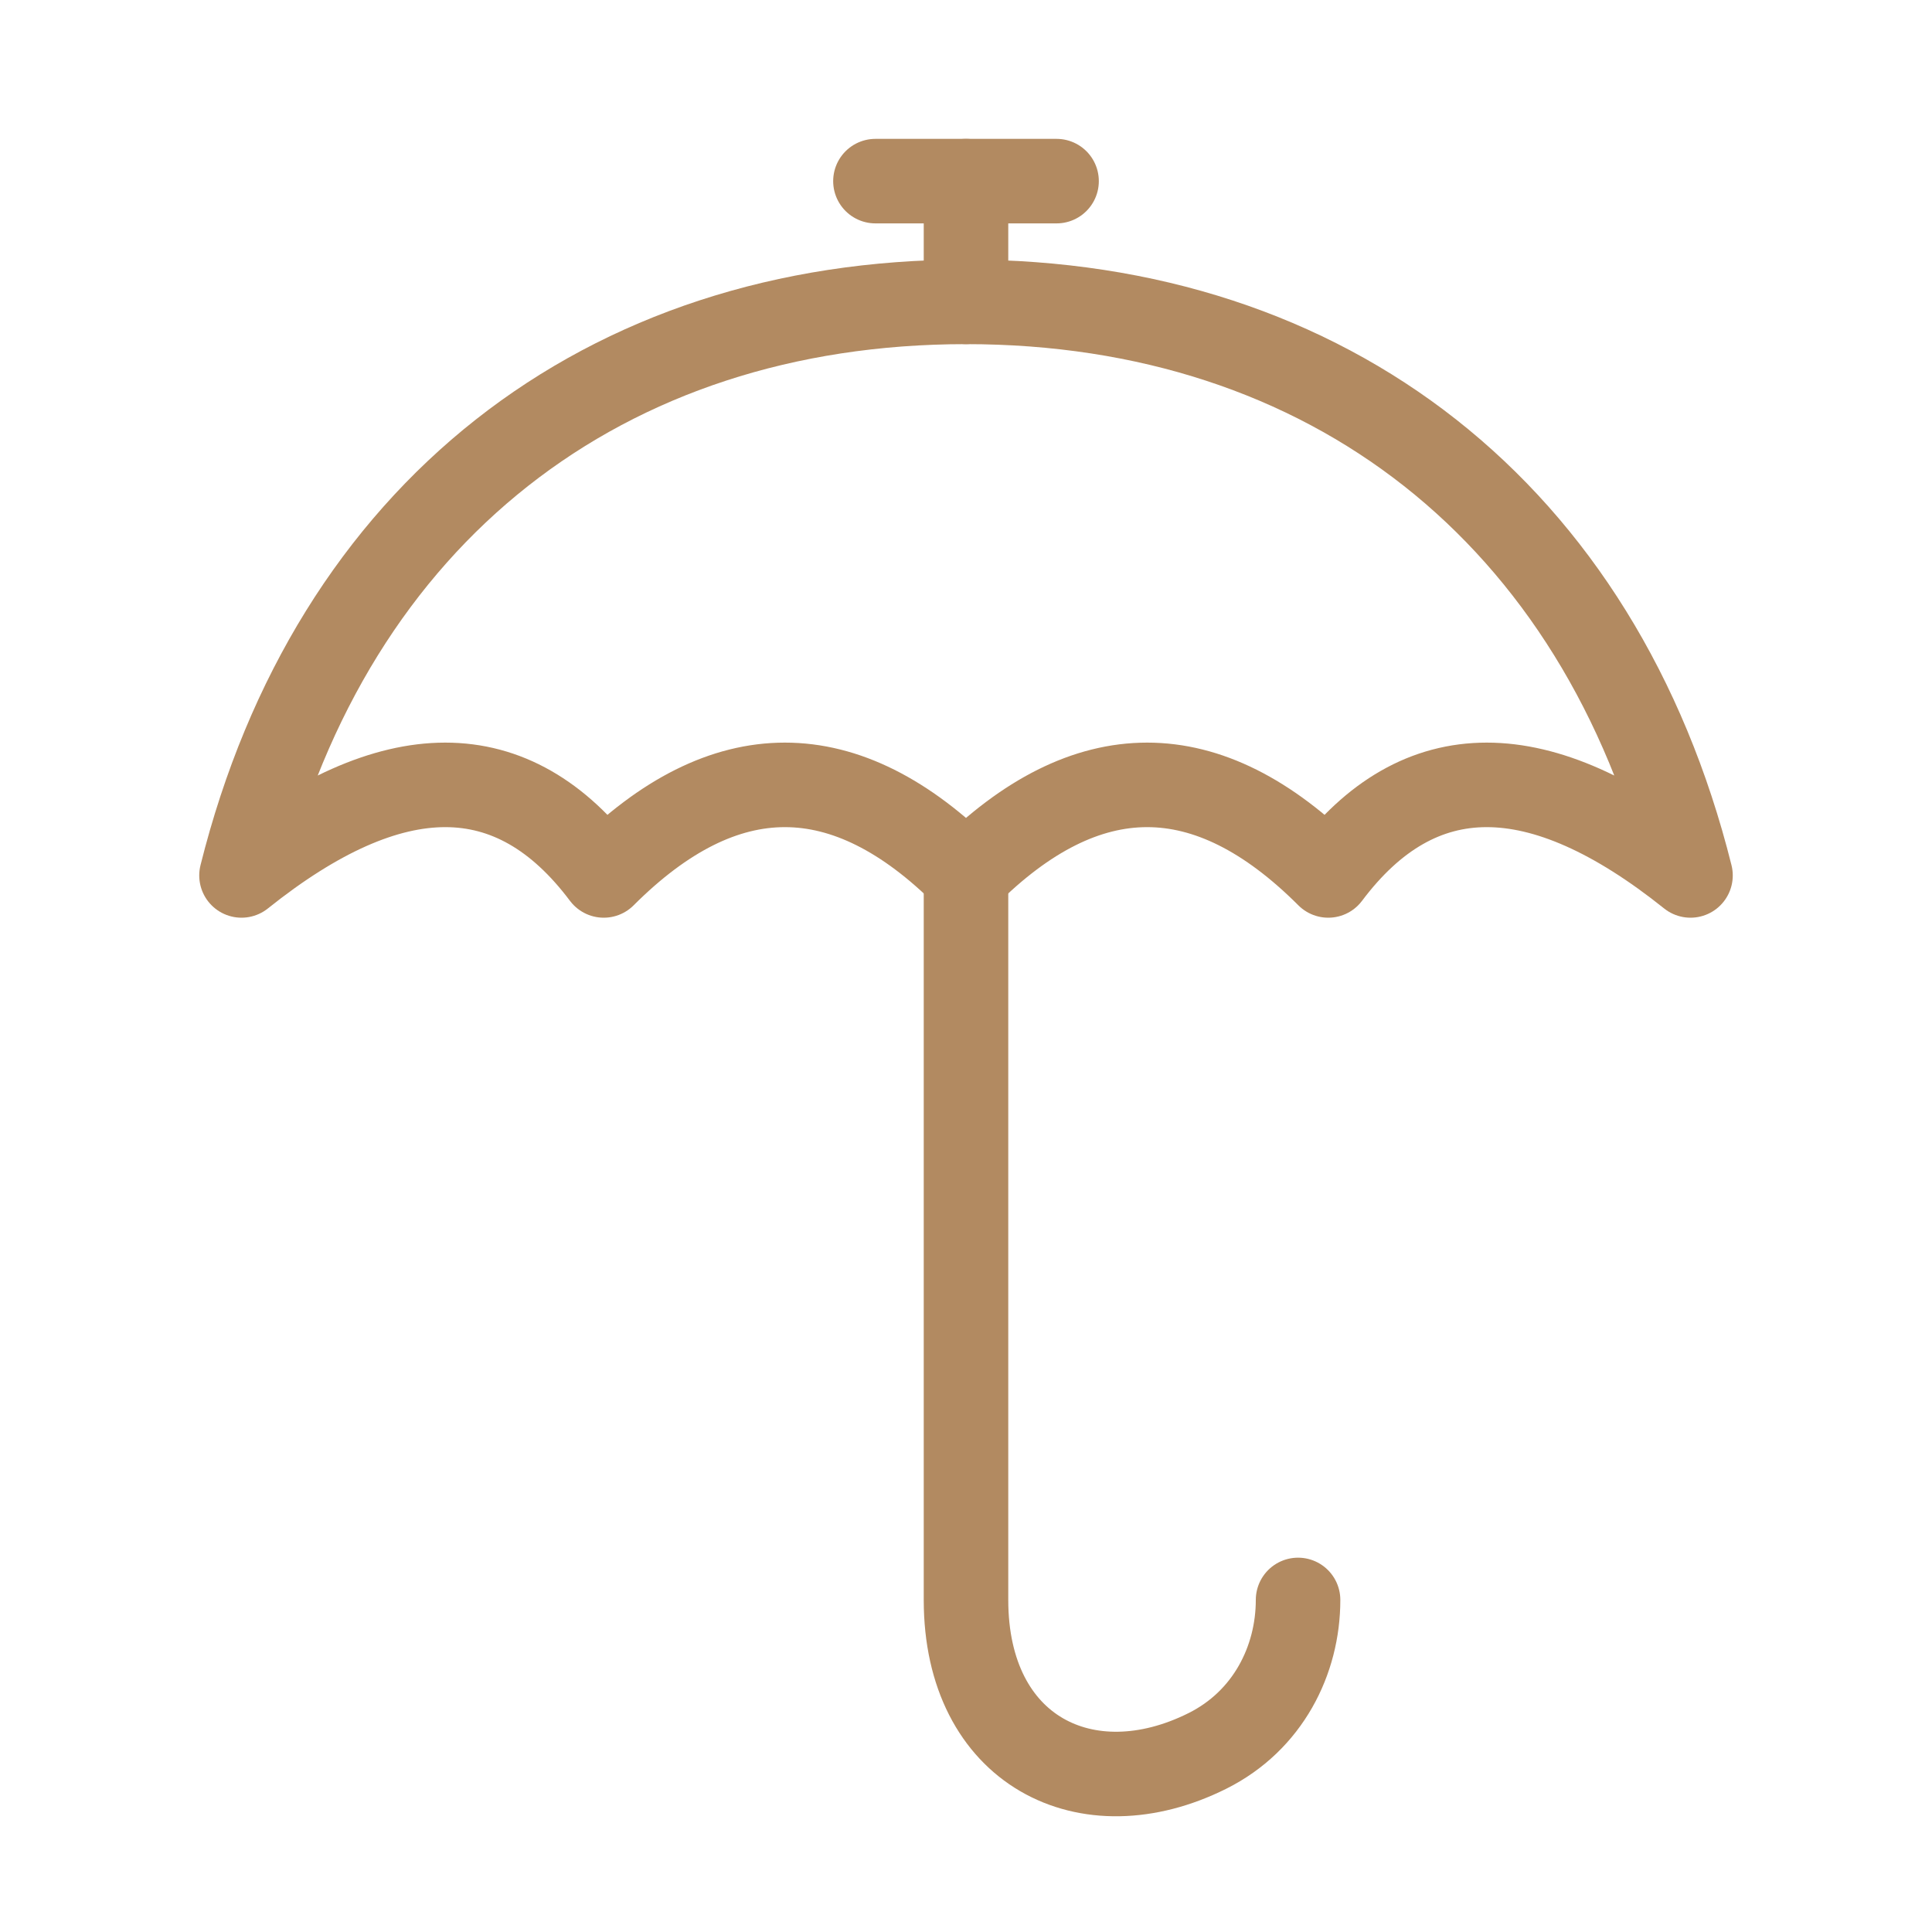
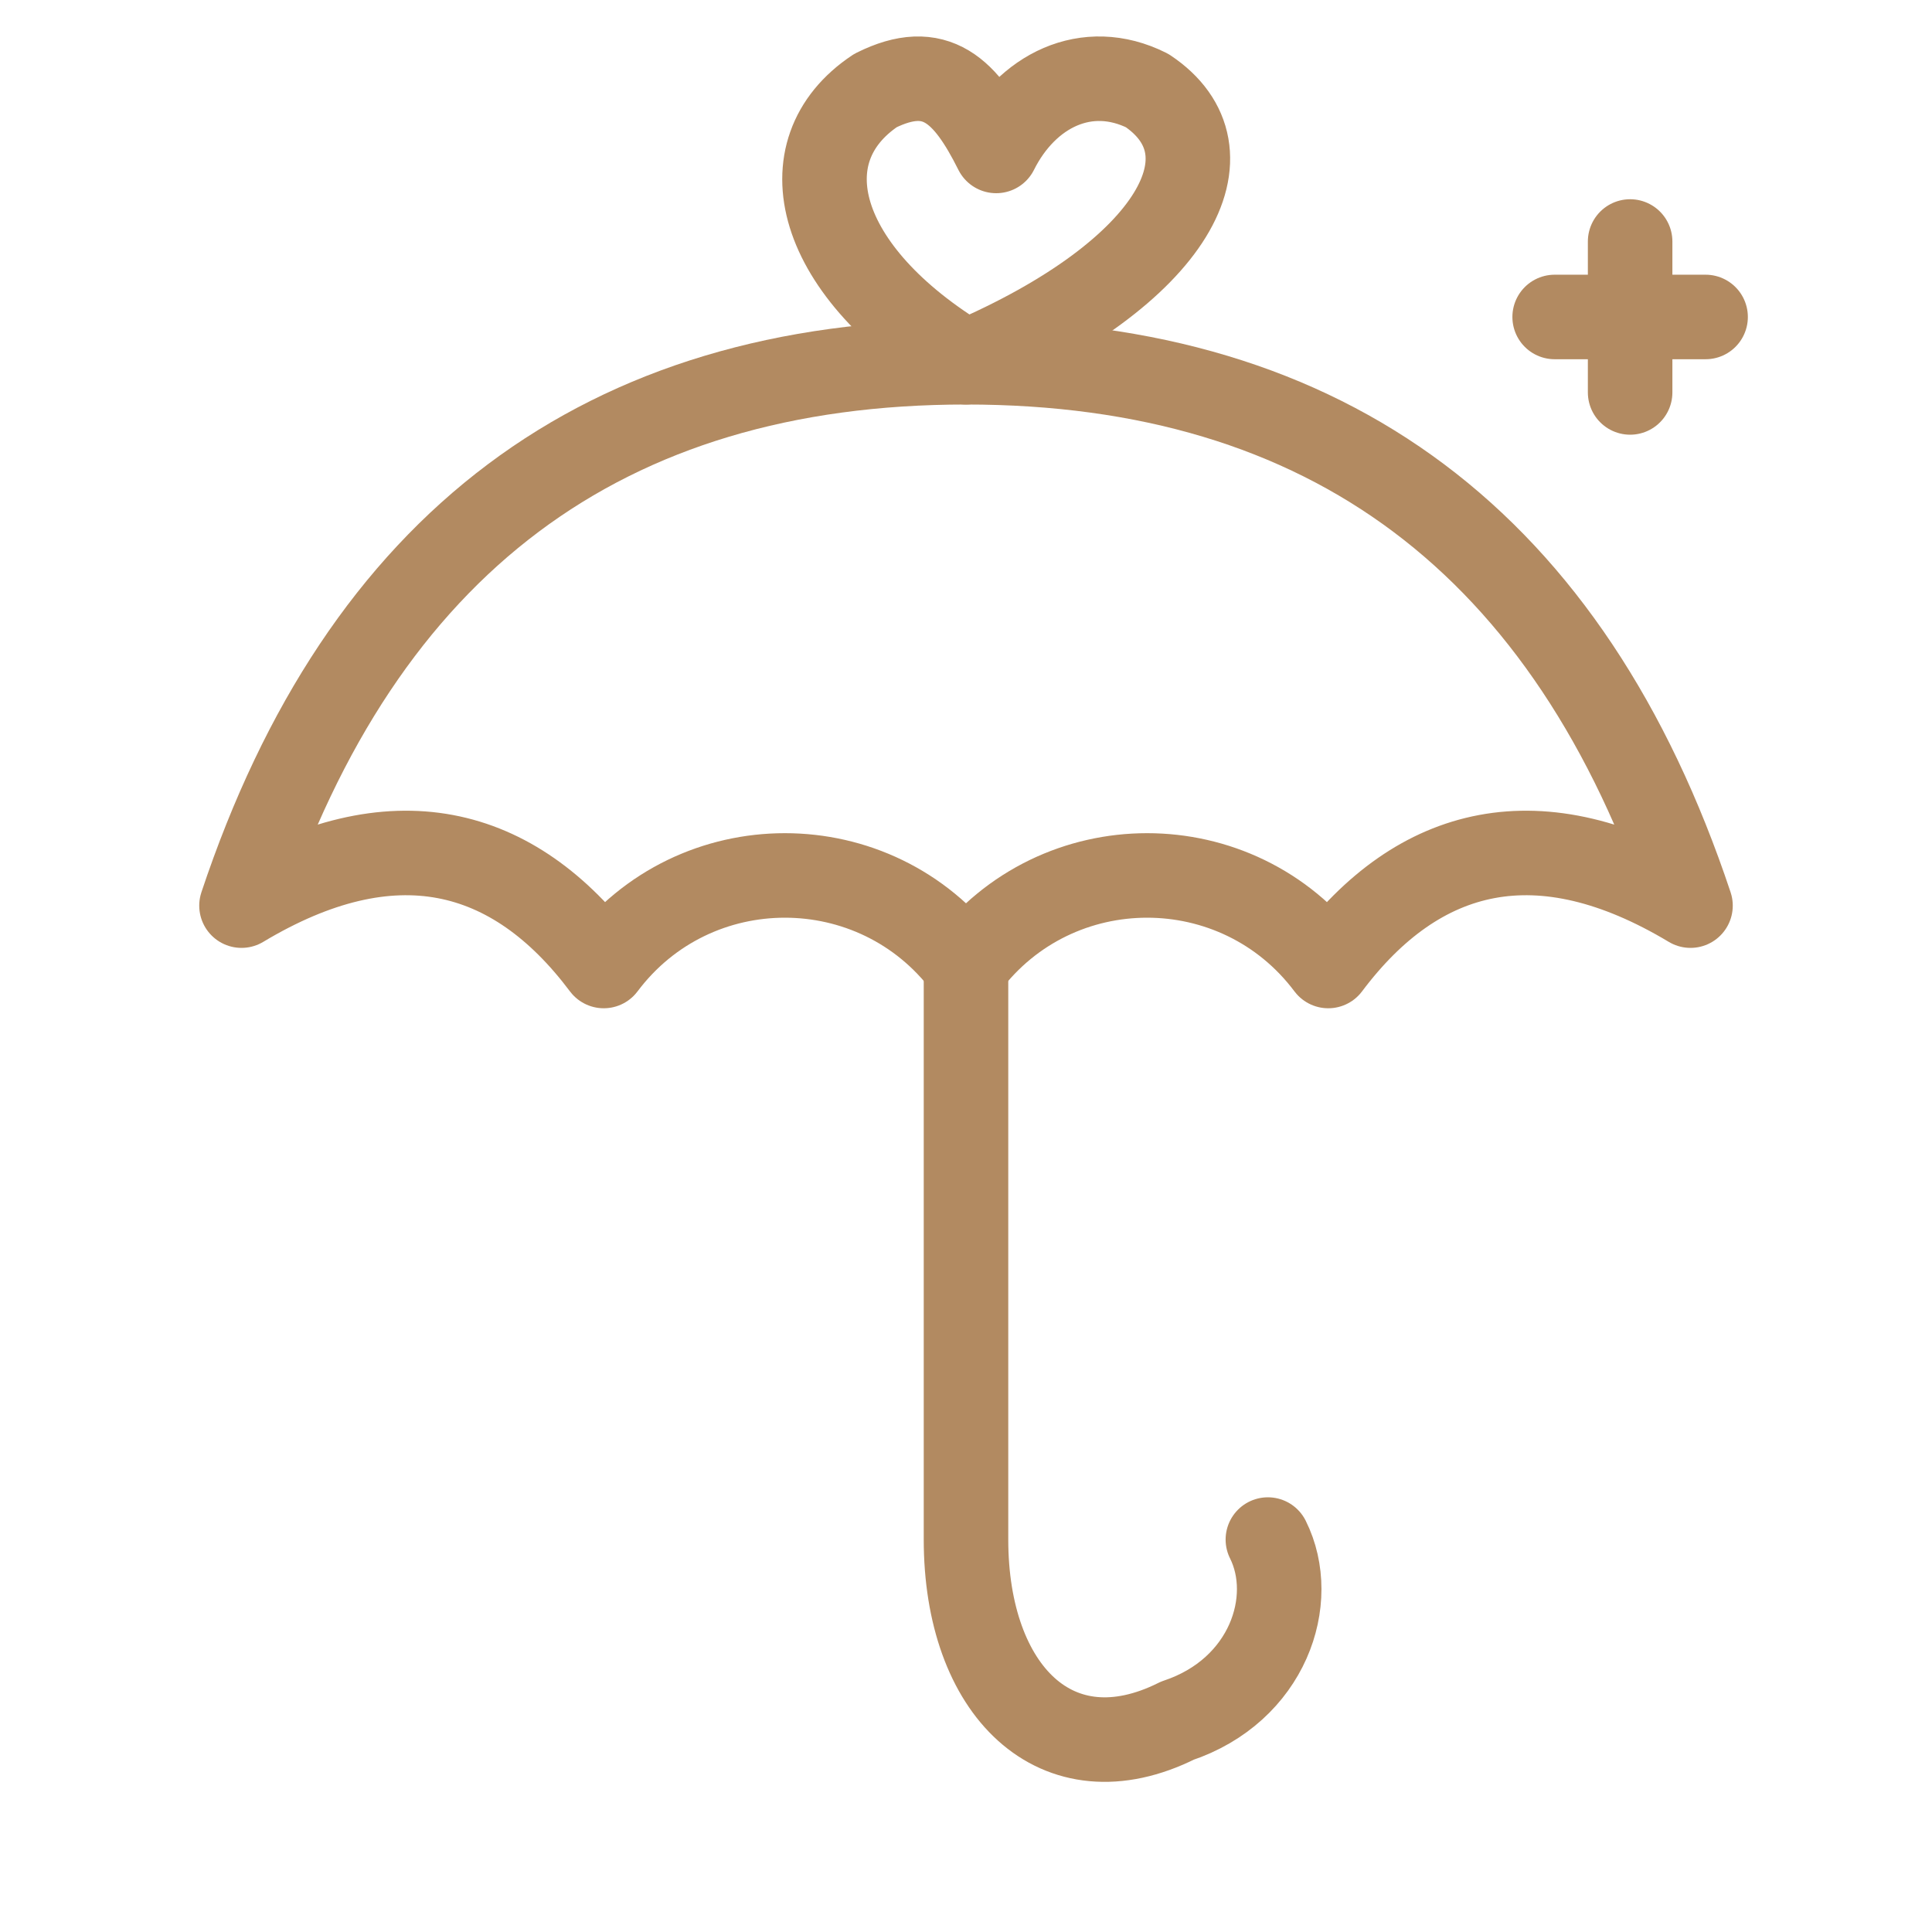
<svg xmlns="http://www.w3.org/2000/svg" viewBox="0 0 64 64" fill="none" stroke="#b28a61" stroke-width="2.8" stroke-linecap="round" stroke-linejoin="round">
-   <path d="M8 29C11 17 20 10 32 10s21 7 24 19c-5-4-9-4-12 0-4-4-8-4-12 0-4-4-8-4-12 0-3-4-7-4-12 0Z" />
-   <path d="M32 10V6m0 23v24c0 5 4 7 8 5 2-1 3-3 3-5" />
-   <path d="M29 6h6" />
+   <path d="M8 30c4-12 12-18 24-18s20 6 24 18c-5-3-9-2-12 2-3-4-9-4-12 0-3-4-9-4-12 0-3-4-7-5-12-2Z" />
+   <path d="M32 32v19c0 5 3 8 7 6 3-1 4-4 3-6" />
+   <path d="M32 12c-5-3-6-7-3-9 2-1 3 0 4 2 1-2 3-3 5-2 3 2 1 6-6 9Z" />
+   <path d="M54 8v5m-2.5-2.5h5" />
</svg>
